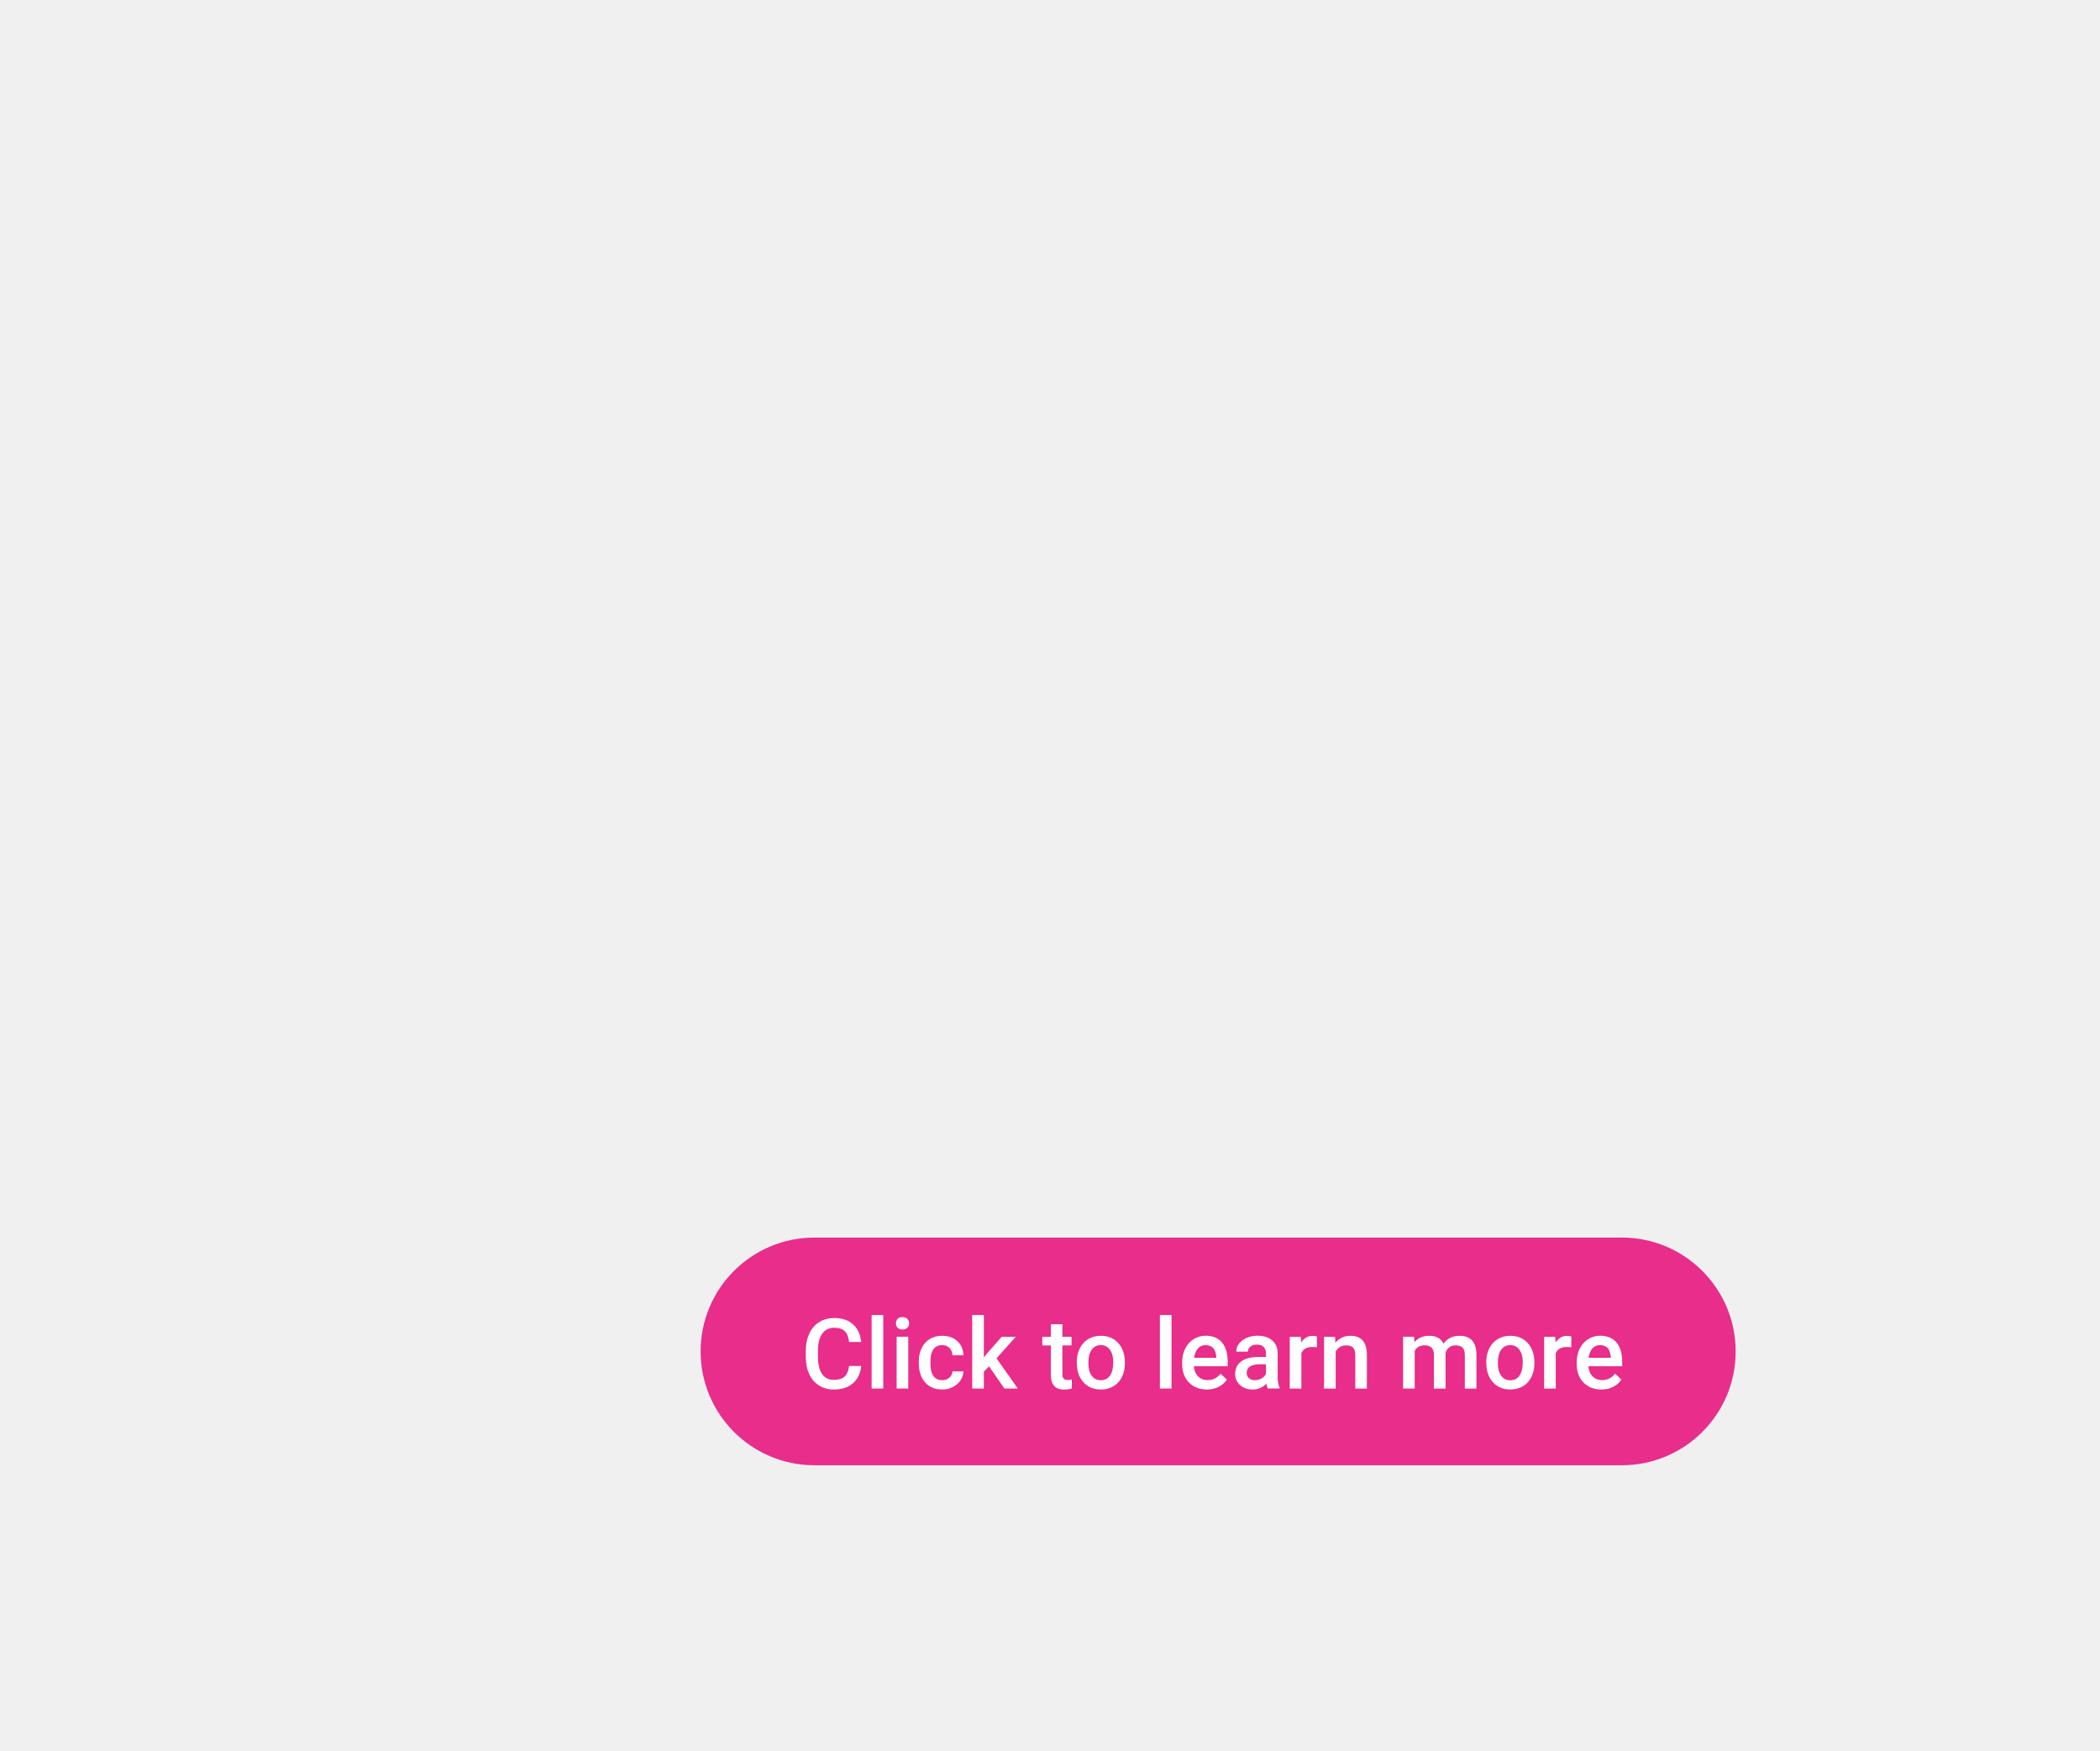
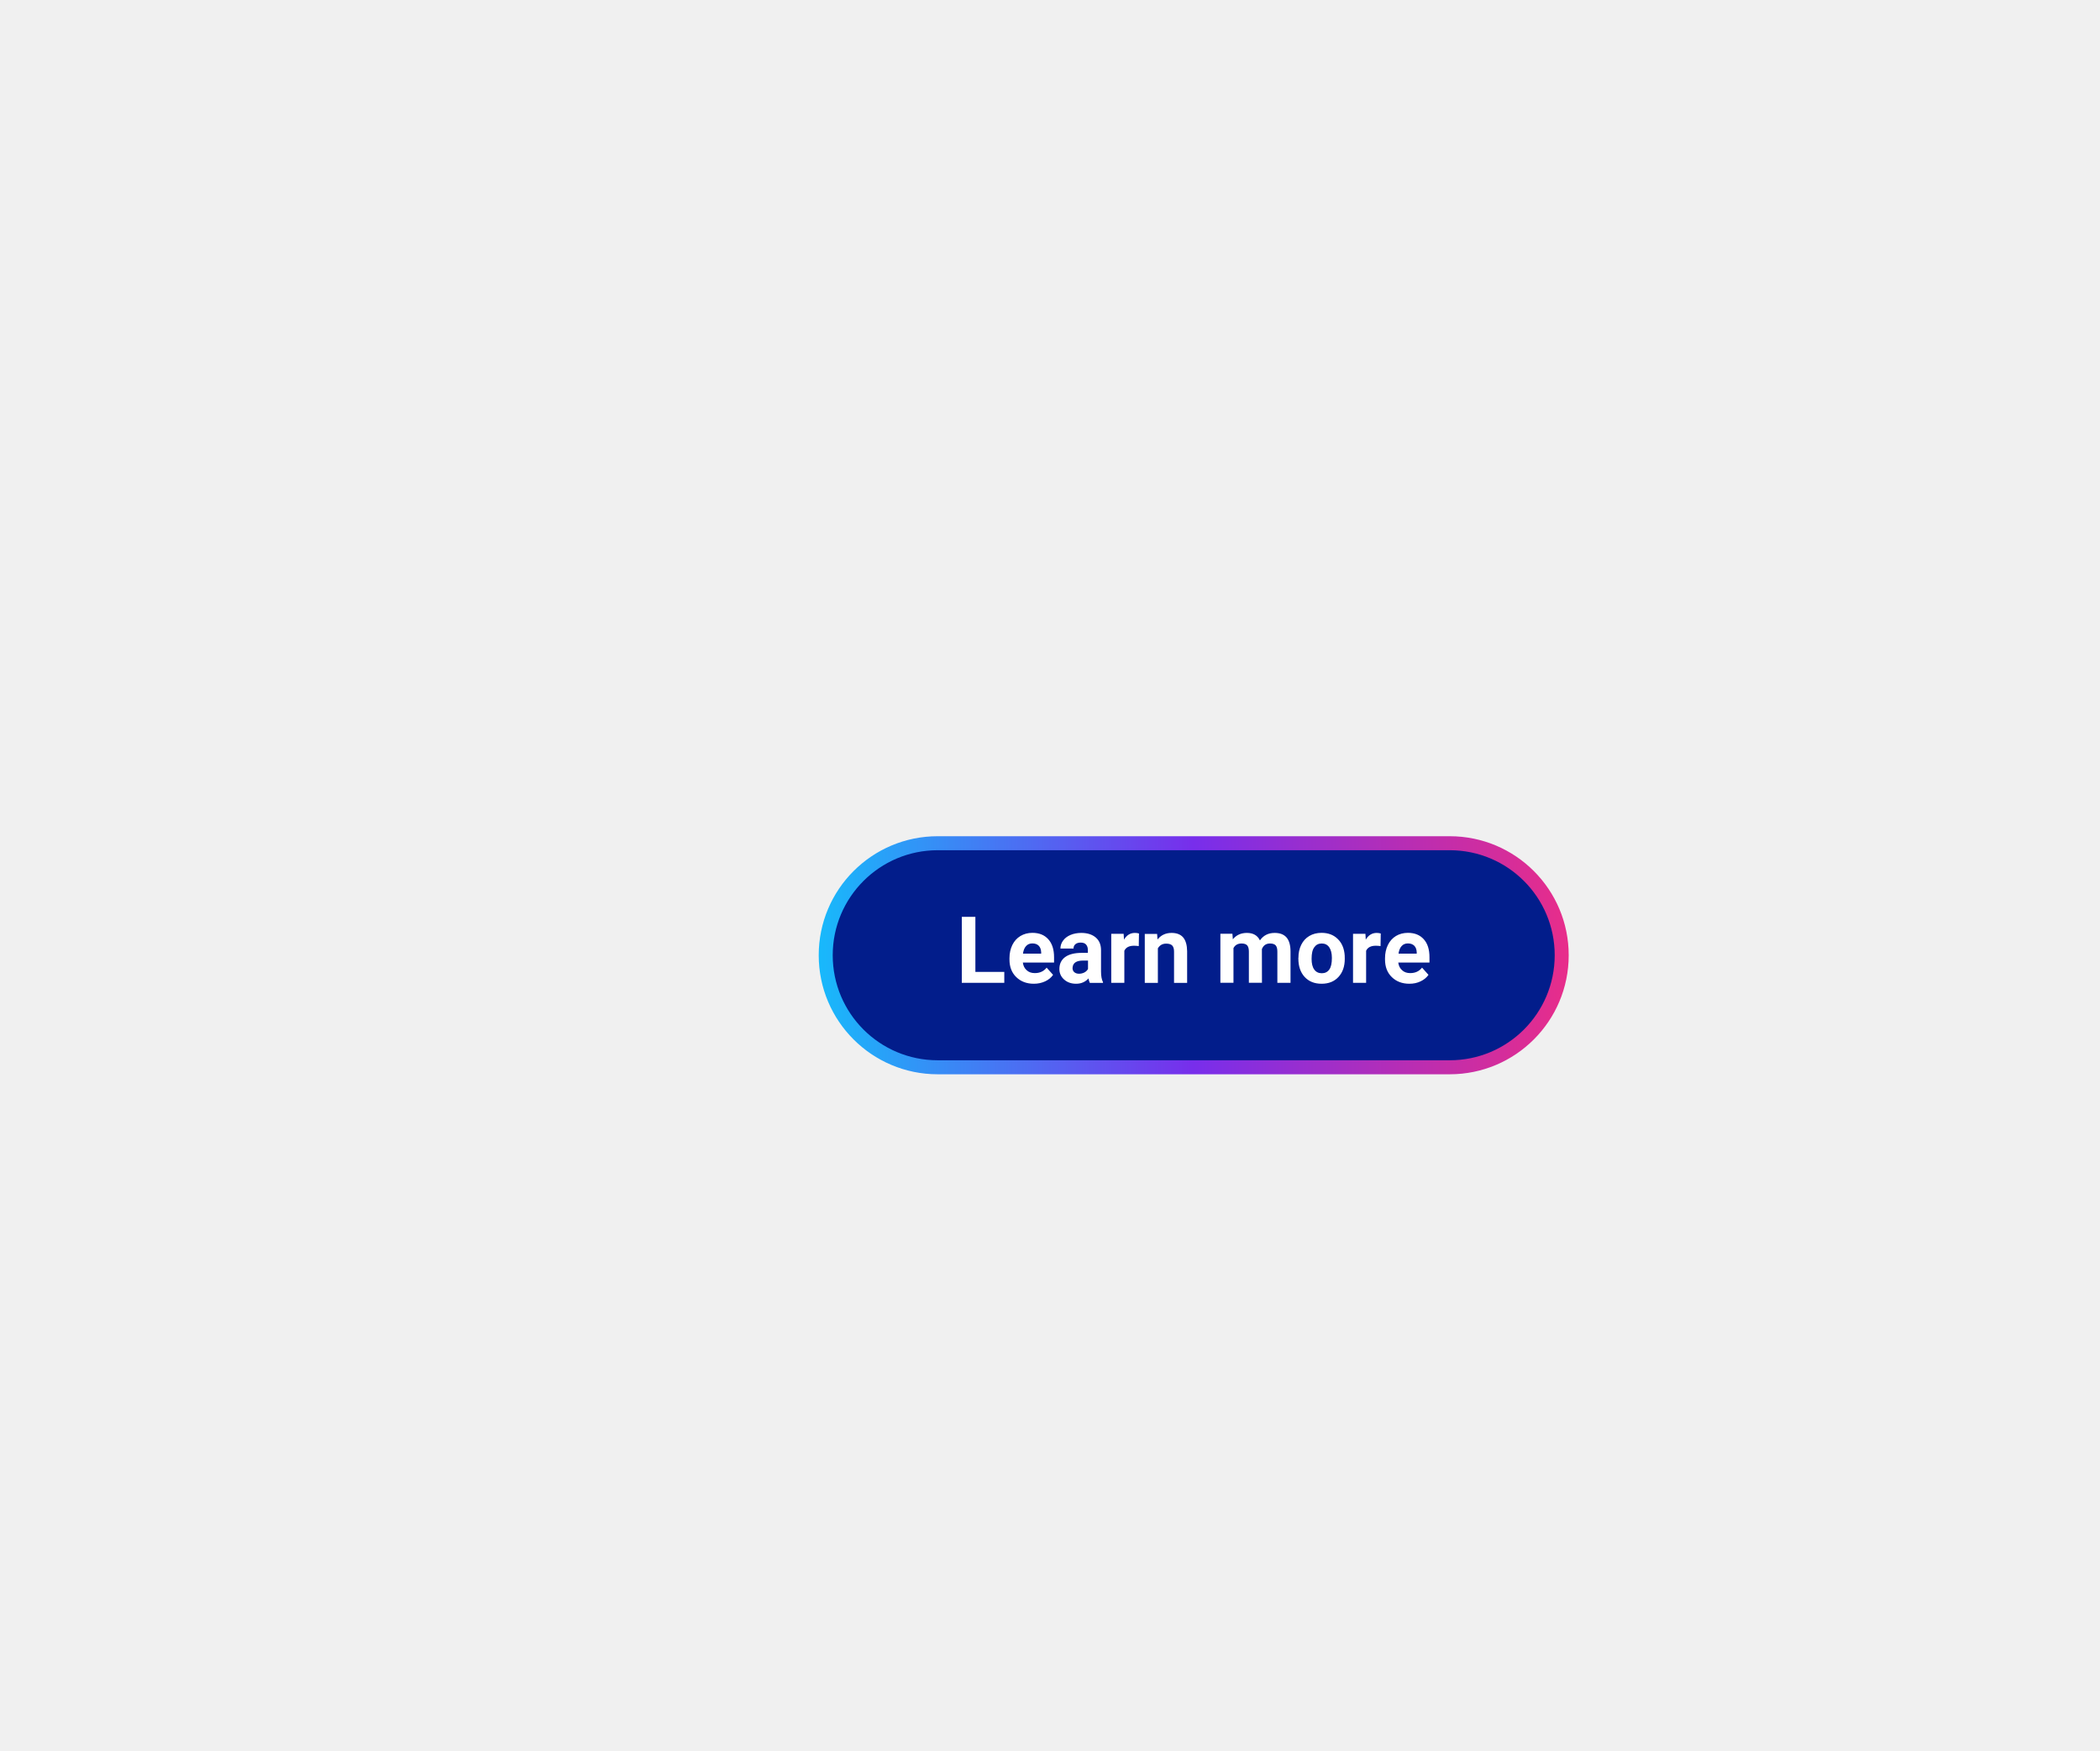
<svg xmlns="http://www.w3.org/2000/svg" id="Layer_1" viewBox="0 0 300 250">
-   <style>.st0{fill:#e82d8a}.st1{fill:#fff}</style>
-   <path class="st0" d="M231.69 209.27H116.35c-8.98 0-16.26-7.28-16.26-16.26s7.28-16.26 16.26-16.26h115.34c8.98 0 16.26 7.28 16.26 16.26.01 8.98-7.28 16.26-16.26 16.26z" />
-   <path class="st1" d="M123.03 195.07c-.1 1.06-.49 1.89-1.18 2.49s-1.59.89-2.73.89c-.79 0-1.49-.19-2.1-.56-.6-.38-1.07-.91-1.4-1.6-.33-.69-.5-1.5-.51-2.41v-.93c0-.94.17-1.77.5-2.48.33-.71.81-1.27 1.43-1.65.62-.39 1.34-.58 2.16-.58 1.1 0 1.98.3 2.65.89s1.06 1.44 1.17 2.53h-1.72c-.08-.71-.29-1.23-.63-1.55-.33-.32-.83-.48-1.47-.48-.75 0-1.33.28-1.73.83-.4.55-.61 1.36-.62 2.42v.88c0 1.08.19 1.9.58 2.46.38.57.95.85 1.69.85.68 0 1.19-.15 1.53-.46.34-.3.56-.81.65-1.52h1.73zM126.18 198.31h-1.66v-10.5h1.66v10.5zM127.99 189c0-.25.08-.47.24-.64.16-.17.39-.25.69-.25s.53.08.7.25a.9.9 0 0 1 .25.64c0 .25-.08.46-.25.63-.16.17-.4.25-.7.25s-.53-.08-.69-.25a.901.901 0 0 1-.24-.63zm1.76 9.31h-1.66v-7.4h1.66v7.4zM134.6 197.12c.42 0 .76-.12 1.03-.36s.42-.54.44-.9h1.57c-.02.46-.16.89-.43 1.29s-.63.71-1.09.95-.96.35-1.49.35c-1.03 0-1.85-.33-2.46-1s-.91-1.59-.91-2.78v-.17c0-1.12.3-2.03.9-2.7s1.42-1.02 2.46-1.02c.88 0 1.6.26 2.15.77.55.51.84 1.19.87 2.02h-1.57c-.02-.42-.16-.77-.43-1.05-.27-.27-.62-.41-1.04-.41-.54 0-.95.2-1.24.58s-.44.98-.44 1.77v.27c0 .8.14 1.4.43 1.79.29.41.7.6 1.25.6zM141.29 195.14l-.74.76v2.41h-1.66v-10.5h1.66v6.06l.52-.65 2.04-2.3h2l-2.75 3.08 3.04 4.31h-1.92l-2.19-3.17zM151.77 189.12v1.8h1.31v1.23h-1.31v4.13c0 .28.06.49.17.61.11.12.31.19.6.19.19 0 .38-.02.58-.07v1.29c-.38.11-.74.16-1.09.16-1.28 0-1.91-.7-1.91-2.11v-4.19h-1.22v-1.23h1.22v-1.8h1.65zM153.82 194.55c0-.72.14-1.38.43-1.96s.69-1.03 1.21-1.34c.52-.31 1.12-.47 1.79-.47 1 0 1.81.32 2.43.96.62.64.96 1.5 1.01 2.56l.01.39c0 .73-.14 1.38-.42 1.96-.28.57-.68 1.02-1.2 1.33-.52.31-1.12.47-1.81.47-1.04 0-1.88-.35-2.5-1.04-.63-.7-.94-1.62-.94-2.78v-.08zm1.66.14c0 .76.16 1.36.47 1.79s.75.65 1.31.65 1-.22 1.31-.66c.31-.44.47-1.08.47-1.92 0-.75-.16-1.34-.48-1.78-.32-.44-.76-.66-1.31-.66-.54 0-.97.22-1.29.65s-.48 1.07-.48 1.93zM167.36 198.31h-1.66v-10.5h1.66v10.5zM172.42 198.45c-1.05 0-1.91-.33-2.56-.99-.65-.66-.98-1.55-.98-2.65v-.21c0-.74.14-1.4.43-1.98.29-.58.69-1.03 1.2-1.36.51-.32 1.09-.49 1.72-.49 1.01 0 1.79.32 2.33.96.55.64.82 1.55.82 2.73v.67h-4.83c.05.61.25 1.09.61 1.45.36.36.81.53 1.35.53.76 0 1.38-.31 1.86-.92l.9.85c-.3.44-.69.79-1.19 1.03-.49.26-1.04.38-1.66.38zm-.19-6.34c-.46 0-.82.16-1.1.48-.28.32-.46.76-.54 1.33h3.17v-.12c-.04-.56-.18-.98-.44-1.26-.27-.29-.63-.43-1.09-.43zM181.1 198.31c-.07-.14-.14-.37-.19-.69-.53.55-1.18.83-1.94.83-.74 0-1.35-.21-1.82-.64s-.7-.95-.7-1.57c0-.79.29-1.39.88-1.81.58-.42 1.42-.63 2.51-.63h1.02v-.49c0-.38-.11-.69-.32-.92-.21-.23-.54-.35-.98-.35-.38 0-.69.09-.93.28-.24.19-.36.43-.36.72h-1.66c0-.41.13-.79.4-1.14.27-.35.63-.63 1.1-.83.46-.2.98-.3 1.55-.3.87 0 1.56.22 2.07.65.51.43.78 1.05.79 1.83v3.34c0 .67.09 1.2.28 1.59v.12h-1.7zm-1.83-1.19c.33 0 .64-.08.93-.24.29-.16.51-.37.65-.64v-1.39h-.9c-.62 0-1.08.11-1.39.32-.31.21-.46.52-.46.91 0 .32.11.57.32.76.21.18.5.28.85.28zM188.13 192.43c-.22-.04-.44-.05-.68-.05-.76 0-1.27.29-1.54.88v5.06h-1.66v-7.4h1.59l.04.83c.4-.64.96-.96 1.67-.96.24 0 .43.03.59.1l-.01 1.54zM190.72 190.92l.05.85c.55-.66 1.26-.99 2.15-.99 1.54 0 2.32.88 2.35 2.65v4.89h-1.66v-4.79c0-.47-.1-.82-.3-1.04-.2-.23-.54-.34-1-.34-.67 0-1.17.3-1.5.91v5.26h-1.66v-7.4h1.57zM202.01 190.92l.05.77c.52-.61 1.23-.91 2.13-.91.99 0 1.67.38 2.03 1.13.54-.76 1.29-1.13 2.27-1.13.82 0 1.42.23 1.82.68.4.45.6 1.12.61 2v4.86h-1.66v-4.81c0-.47-.1-.81-.31-1.03s-.54-.33-1.02-.33c-.38 0-.69.1-.93.3-.24.2-.41.47-.5.8l.01 5.07h-1.66v-4.87c-.02-.87-.47-1.31-1.33-1.31-.67 0-1.14.27-1.42.81v5.36h-1.66v-7.4h1.57zM212.32 194.55c0-.72.14-1.38.43-1.96s.69-1.03 1.21-1.34c.52-.31 1.12-.47 1.79-.47 1 0 1.81.32 2.43.96.62.64.96 1.5 1.01 2.56l.01.39c0 .73-.14 1.38-.42 1.96-.28.57-.68 1.02-1.2 1.33-.52.31-1.12.47-1.81.47-1.04 0-1.88-.35-2.5-1.04-.63-.7-.94-1.62-.94-2.78v-.08zm1.66.14c0 .76.16 1.36.47 1.79s.75.65 1.31.65 1-.22 1.31-.66c.31-.44.47-1.08.47-1.92 0-.75-.16-1.34-.48-1.78-.32-.44-.76-.66-1.31-.66-.54 0-.97.22-1.29.65s-.48 1.07-.48 1.93zM224.47 192.43c-.22-.04-.44-.05-.68-.05-.76 0-1.27.29-1.54.88v5.06h-1.66v-7.4h1.59l.04.83c.4-.64.96-.96 1.67-.96.24 0 .43.03.59.1l-.01 1.54zM228.78 198.45c-1.05 0-1.91-.33-2.56-.99-.65-.66-.98-1.55-.98-2.65v-.21c0-.74.14-1.4.43-1.98.29-.58.69-1.03 1.2-1.36.51-.32 1.09-.49 1.72-.49 1.01 0 1.79.32 2.33.96.55.64.82 1.55.82 2.73v.67h-4.83c.05.61.25 1.09.61 1.45.36.36.81.53 1.35.53.76 0 1.38-.31 1.86-.92l.9.85c-.3.44-.69.79-1.19 1.03-.49.26-1.05.38-1.66.38zm-.2-6.34c-.46 0-.82.16-1.1.48-.28.32-.46.76-.54 1.33h3.17v-.12c-.04-.56-.18-.98-.44-1.26-.27-.29-.63-.43-1.09-.43z" />
+   <style>.st0{fill:#021d8b;stroke:url(#SVGID_1_);stroke-width:2;stroke-miterlimit:10}.st1{fill:#fff}</style>
+   <linearGradient id="SVGID_1_" gradientUnits="userSpaceOnUse" x1="116.957" y1="136.431" x2="224.101" y2="136.431">
+     <stop offset="0" stop-color="#18b9fb" />
+     <stop offset=".5" stop-color="#782eeb" />
+     <stop offset="1" stop-color="#e82d8a" />
+   </linearGradient>
+   <path class="st0" d="M207.1 152.43h-73.14c-8.84 0-16-7.16-16-16s7.16-16 16-16h73.14c8.84 0 16 7.16 16 16s-7.16 16-16 16z" />
+   <path class="st1" d="M139.35 138.81h4.12v1.56h-6.07v-9.43h1.94v7.87zM147.69 140.5c-1.03 0-1.86-.32-2.51-.95-.65-.63-.97-1.47-.97-2.52v-.18c0-.7.14-1.33.41-1.89.27-.55.66-.98 1.16-1.28.5-.3 1.07-.45 1.71-.45.96 0 1.71.3 2.26.91.55.6.83 1.46.83 2.57v.76h-4.46c.06.46.24.83.55 1.1.3.28.69.41 1.16.41.72 0 1.28-.26 1.69-.78l.92 1.03c-.28.4-.66.71-1.14.93-.5.23-1.03.34-1.61.34zm-.21-5.76c-.37 0-.67.12-.9.38-.23.25-.38.61-.44 1.08h2.6v-.15c-.01-.42-.12-.74-.34-.97s-.53-.34-.92-.34zM155.69 140.37c-.09-.17-.15-.38-.19-.63-.46.5-1.04.76-1.77.76-.69 0-1.26-.2-1.71-.6-.45-.4-.68-.9-.68-1.5 0-.74.28-1.31.82-1.71.55-.4 1.35-.6 2.39-.6h.86v-.4c0-.32-.08-.58-.25-.78s-.43-.29-.79-.29c-.31 0-.56.08-.74.23-.18.15-.27.36-.27.62h-1.87c0-.41.12-.78.38-1.13.25-.35.61-.62 1.06-.81s.97-.29 1.54-.29c.86 0 1.55.22 2.06.65.51.43.76 1.04.76 1.83v3.04c0 .66.1 1.17.28 1.51v.11h-1.88zm-1.55-1.3c.28 0 .53-.06.77-.18.23-.12.4-.29.52-.5v-1.2h-.7c-.94 0-1.44.32-1.5.97l-.01.11c0 .23.08.43.25.58.17.14.39.22.67.22zM162.68 135.12c-.25-.03-.48-.05-.67-.05-.71 0-1.17.24-1.39.72v4.58h-1.87v-7h1.77l.05.83c.38-.64.9-.96 1.56-.96.21 0 .4.03.58.08l-.03 1.8zM165.3 133.37l.06.81c.5-.63 1.17-.94 2.01-.94.74 0 1.29.22 1.66.65.36.44.55 1.09.56 1.96v4.53h-1.87v-4.48c0-.4-.09-.68-.26-.86-.17-.18-.46-.27-.86-.27-.53 0-.92.22-1.19.67v4.94h-1.87v-7h1.76zM176.06 133.37l.06.78c.5-.61 1.17-.91 2.01-.91.9 0 1.52.36 1.86 1.07.49-.71 1.19-1.07 2.11-1.07.76 0 1.32.22 1.7.66.37.44.56 1.11.56 2v4.47h-1.88v-4.47c0-.4-.08-.69-.23-.87-.15-.18-.43-.28-.82-.28-.56 0-.95.27-1.16.8l.01 4.81h-1.87v-4.46c0-.41-.08-.7-.24-.88-.16-.18-.43-.27-.81-.27-.53 0-.92.22-1.15.66v4.95h-1.87v-7h1.72zM185.49 136.8c0-.7.13-1.31.4-1.86s.65-.96 1.15-1.26c.5-.3 1.09-.45 1.75-.45.95 0 1.72.29 2.31.87.6.58.93 1.36 1 2.36l.01.48c0 1.08-.3 1.94-.9 2.59s-1.4.97-2.41.97c-1.01 0-1.82-.32-2.42-.97-.6-.65-.9-1.53-.9-2.64v-.09zm1.88.14c0 .67.12 1.17.38 1.53.25.35.61.53 1.08.53.45 0 .81-.17 1.06-.52.26-.35.38-.9.38-1.67 0-.65-.13-1.16-.38-1.52-.25-.36-.61-.54-1.07-.54-.46 0-.81.18-1.06.53-.27.36-.39.91-.39 1.66zM197.22 135.12c-.25-.03-.48-.05-.67-.05-.71 0-1.17.24-1.39.72v4.58h-1.87v-7h1.77l.05.83c.38-.64.9-.96 1.56-.96.21 0 .4.03.58.08l-.03 1.8zM201.34 140.5c-1.03 0-1.86-.32-2.51-.95-.65-.63-.97-1.47-.97-2.52v-.18c0-.7.14-1.33.41-1.89.27-.55.66-.98 1.15-1.28.5-.3 1.07-.45 1.71-.45.96 0 1.71.3 2.26.91.55.6.82 1.46.82 2.57v.76h-4.46c.06.46.24.83.55 1.1.3.28.69.41 1.16.41.72 0 1.28-.26 1.69-.78l.92 1.03c-.28.4-.66.71-1.14.93-.47.23-1 .34-1.59.34zm-.21-5.76c-.37 0-.67.12-.9.38-.23.25-.38.61-.44 1.08h2.6v-.15c-.01-.42-.12-.74-.34-.97-.22-.22-.52-.34-.92-.34z" />
</svg>
